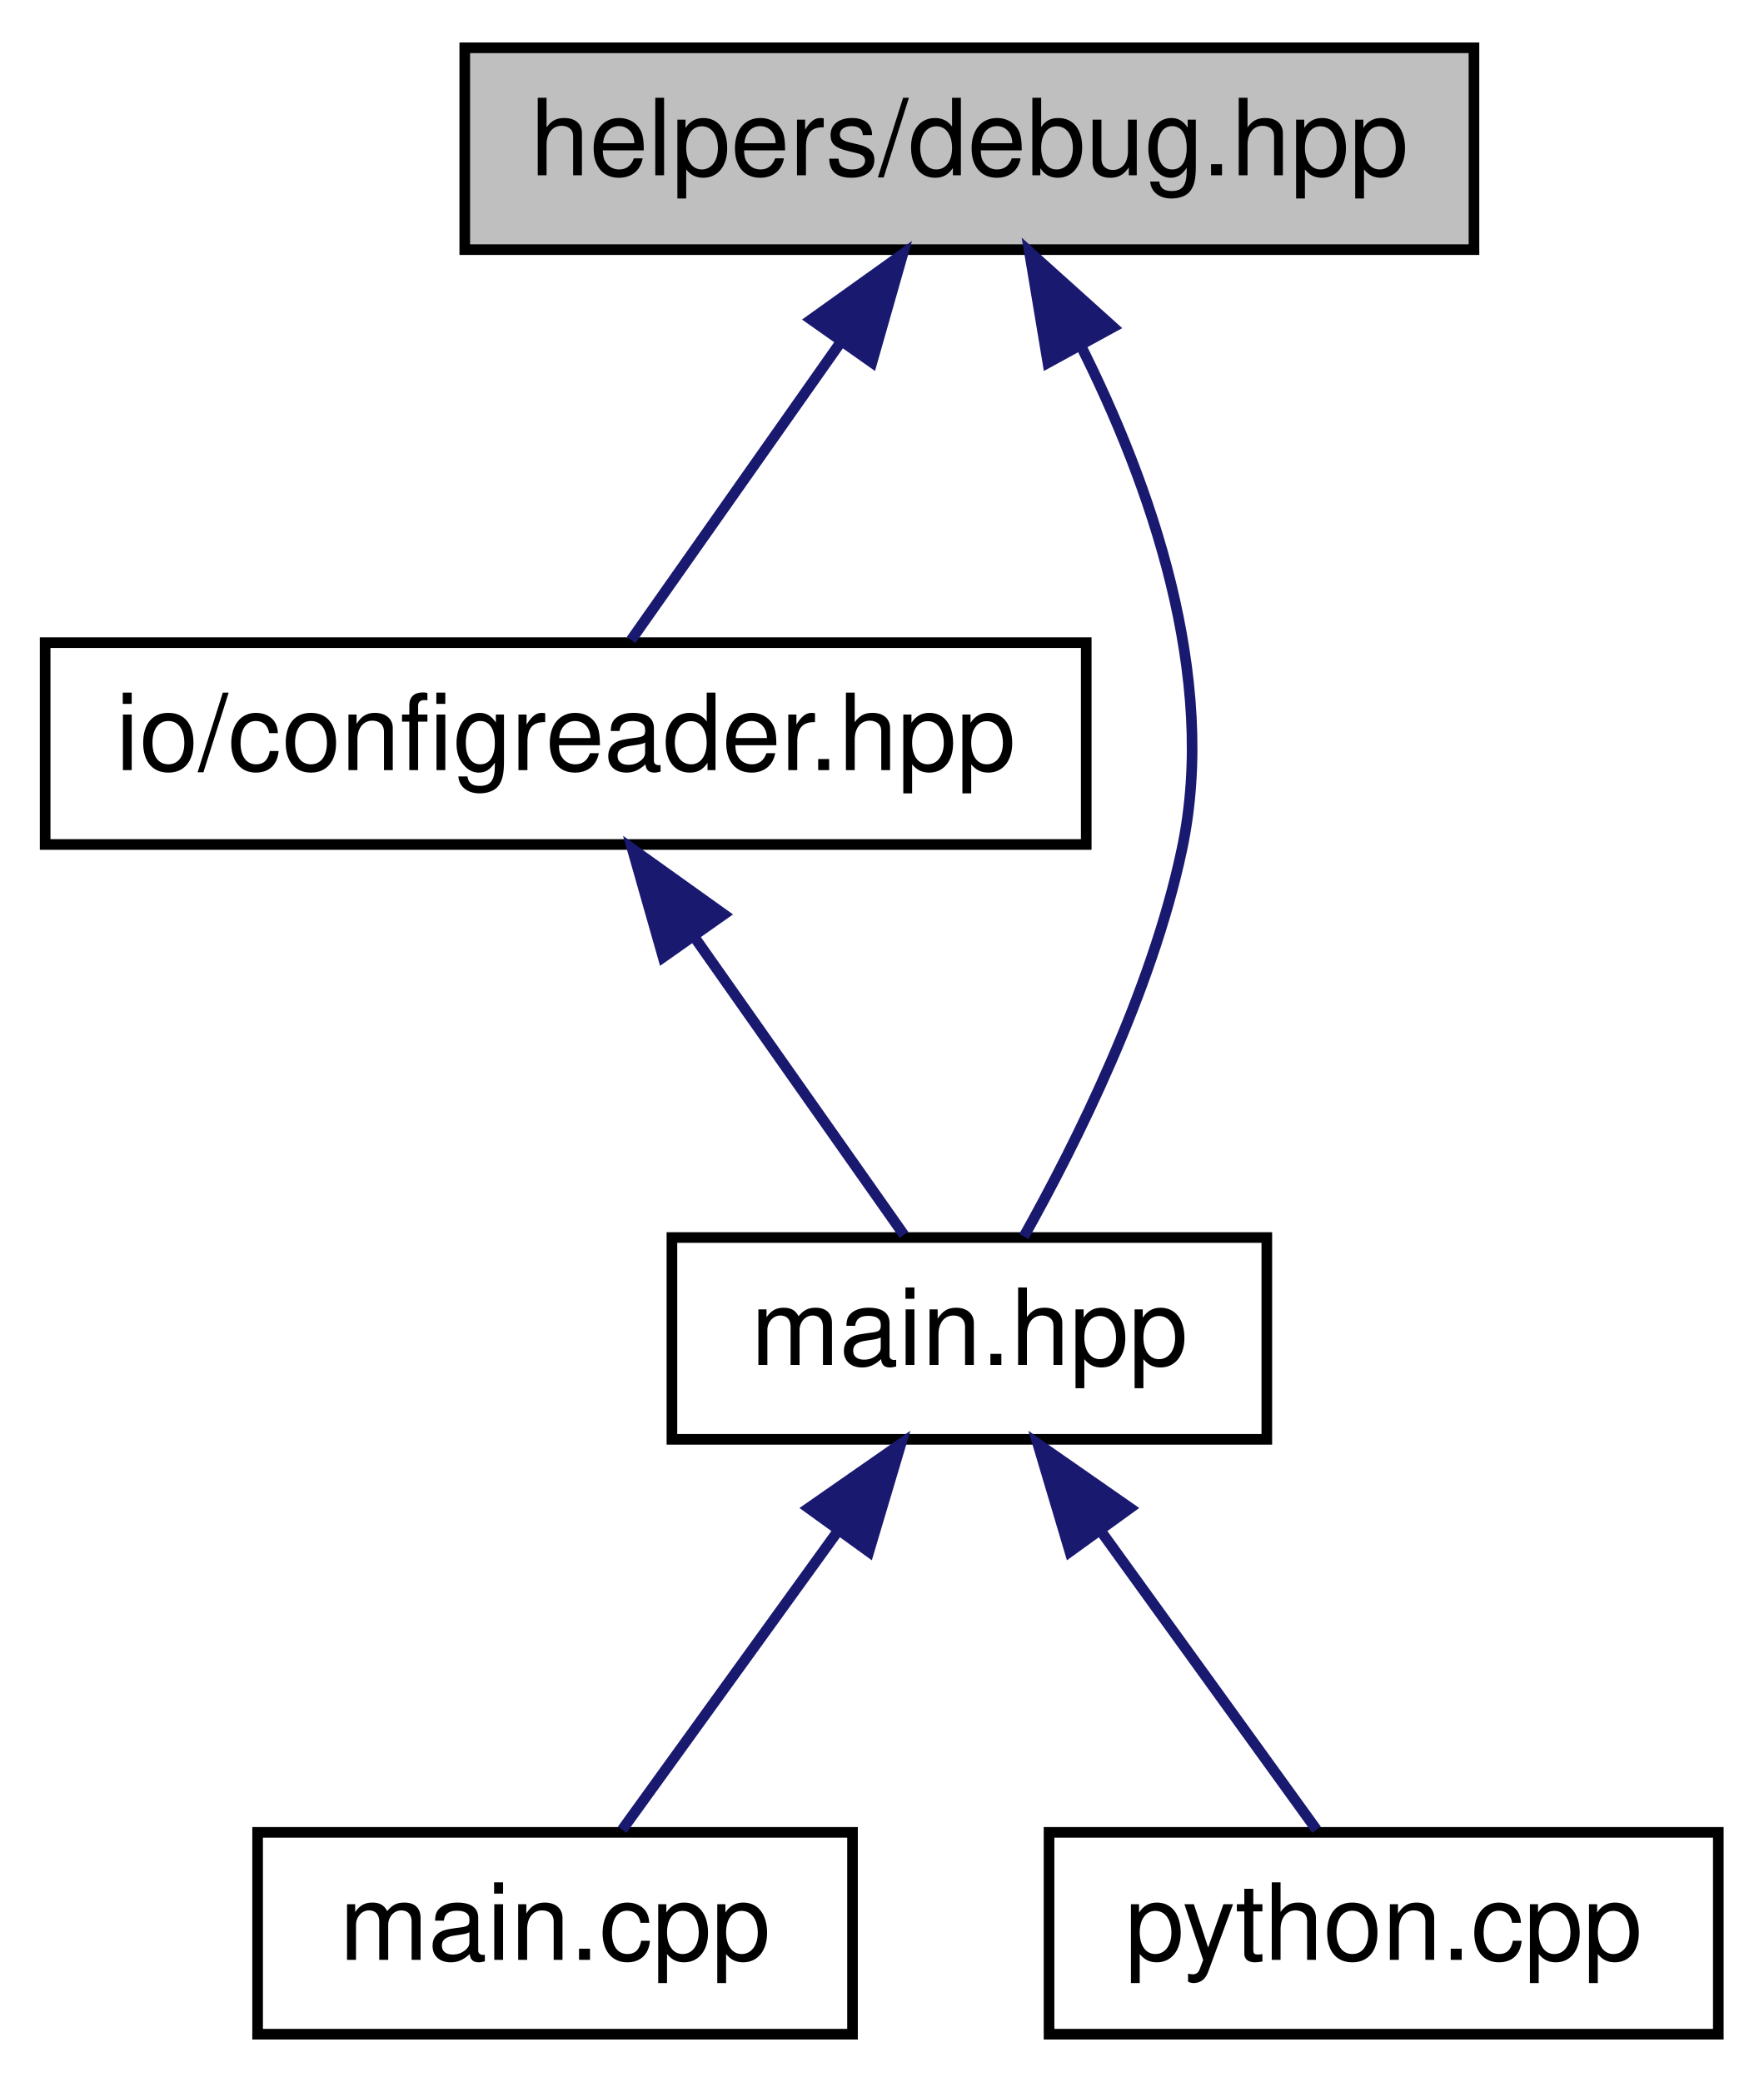
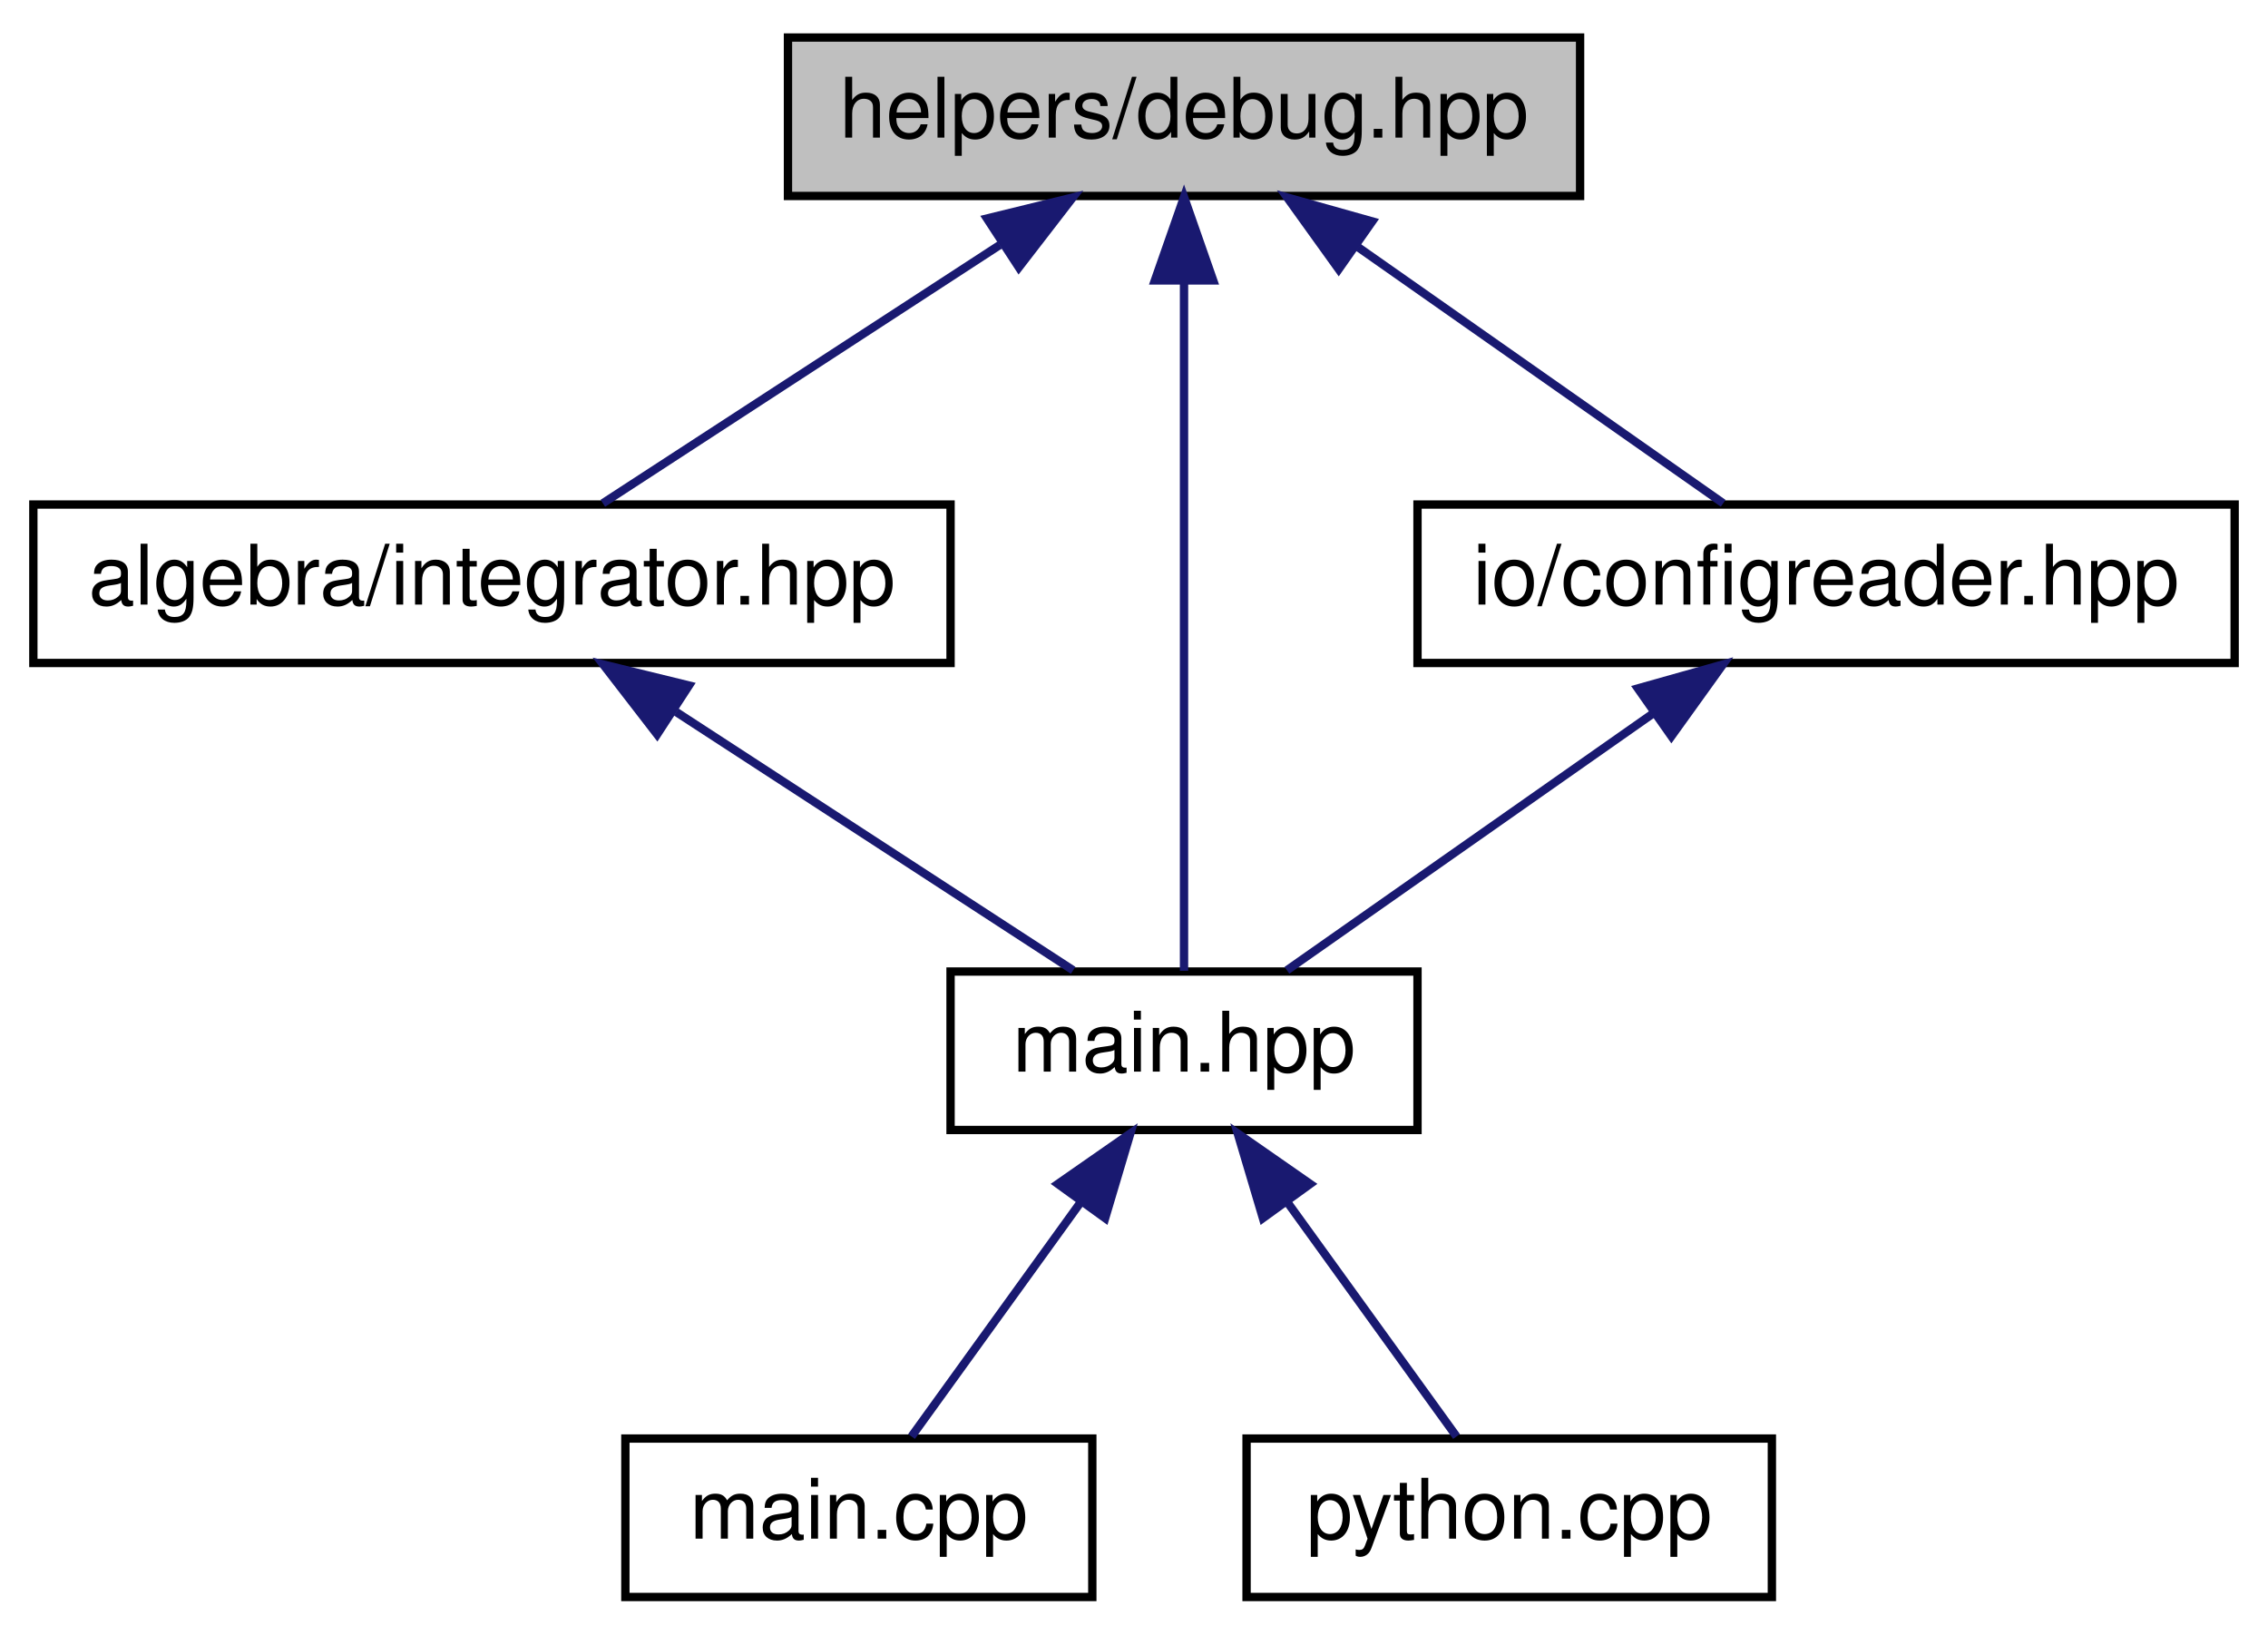
- <svg xmlns="http://www.w3.org/2000/svg" xmlns:xlink="http://www.w3.org/1999/xlink" width="166pt" height="196pt" viewBox="0.00 0.00 165.50 196.00">
+ <svg xmlns="http://www.w3.org/2000/svg" xmlns:xlink="http://www.w3.org/1999/xlink" width="272pt" height="196pt" viewBox="0.00 0.00 272.00 196.00">
  <g id="graph0" class="graph" transform="scale(1 1) rotate(0) translate(4 192)">
    <g id="node1" class="node">
      <g id="a_node1">
        <a xlink:title="HELPERS::DEBUG source file.">
-           <polygon fill="#bfbfbf" stroke="black" points="39.5,-168.5 39.5,-187.5 134.5,-187.5 134.5,-168.5 39.5,-168.5" />
-           <text text-anchor="middle" x="87" y="-175.5" font-family="Helvetica,sans-Serif" font-size="10.00">helpers/debug.hpp</text>
+           <polygon fill="#bfbfbf" stroke="black" points="90.5,-168.5 90.5,-187.5 185.5,-187.5 185.5,-168.5 90.5,-168.5" />
+           <text text-anchor="middle" x="138" y="-175.5" font-family="Helvetica,sans-Serif" font-size="10.00">helpers/debug.hpp</text>
        </a>
      </g>
    </g>
    <g id="node2" class="node">
      <g id="a_node2">
-         <a xlink:href="configreader_8hpp.html" target="_top" xlink:title="IO::ConfigReader source file.">
-           <polygon fill="none" stroke="black" points="0,-112.5 0,-131.5 98,-131.5 98,-112.5 0,-112.5" />
-           <text text-anchor="middle" x="49" y="-119.5" font-family="Helvetica,sans-Serif" font-size="10.00">io/configreader.hpp</text>
+         <a xlink:href="integrator_8hpp.html" target="_top" xlink:title="ALGEBRA::Integrator source file.">
+           <polygon fill="none" stroke="black" points="0,-112.5 0,-131.5 110,-131.5 110,-112.5 0,-112.5" />
+           <text text-anchor="middle" x="55" y="-119.5" font-family="Helvetica,sans-Serif" font-size="10.00">algebra/integrator.hpp</text>
        </a>
      </g>
    </g>
    <g id="edge1" class="edge">
-       <path fill="none" stroke="midnightblue" d="M74.94,-159.86C68.36,-150.5 60.49,-139.33 55.16,-131.75" />
-       <polygon fill="midnightblue" stroke="midnightblue" points="72.11,-161.92 80.73,-168.08 77.83,-157.89 72.11,-161.92" />
+       <path fill="none" stroke="midnightblue" d="M115.9,-162.62C100.74,-152.76 81.12,-139.99 68.3,-131.65" />
+       <polygon fill="midnightblue" stroke="midnightblue" points="114.37,-165.8 124.66,-168.32 118.19,-159.94 114.37,-165.8" />
    </g>
    <g id="node3" class="node">
      <g id="a_node3">
        <a xlink:href="main_8hpp.html" target="_top" xlink:title="Main page documentation.">
-           <polygon fill="none" stroke="black" points="59,-56.5 59,-75.5 115,-75.5 115,-56.5 59,-56.5" />
-           <text text-anchor="middle" x="87" y="-63.5" font-family="Helvetica,sans-Serif" font-size="10.00">main.hpp</text>
+           <polygon fill="none" stroke="black" points="110,-56.5 110,-75.5 166,-75.5 166,-56.5 110,-56.5" />
+           <text text-anchor="middle" x="138" y="-63.5" font-family="Helvetica,sans-Serif" font-size="10.00">main.hpp</text>
+         </a>
+       </g>
+     </g>
+     <g id="edge7" class="edge">
+       <path fill="none" stroke="midnightblue" d="M138,-158.35C138,-134.25 138,-93.31 138,-75.59" />
+       <polygon fill="midnightblue" stroke="midnightblue" points="134.5,-158.37 138,-168.37 141.5,-158.37 134.5,-158.37" />
+     </g>
+     <g id="node6" class="node">
+       <g id="a_node6">
+         <a xlink:href="configreader_8hpp.html" target="_top" xlink:title="IO::ConfigReader source file.">
+           <polygon fill="none" stroke="black" points="166,-112.5 166,-131.5 264,-131.5 264,-112.5 166,-112.5" />
+           <text text-anchor="middle" x="215" y="-119.5" font-family="Helvetica,sans-Serif" font-size="10.00">io/configreader.hpp</text>
        </a>
      </g>
    </g>
    <g id="edge5" class="edge">
-       <path fill="none" stroke="midnightblue" d="M97.46,-159.52C103.96,-146.57 110.48,-128.38 107,-112 104.16,-98.62 97.06,-84.39 92.13,-75.59" />
-       <polygon fill="midnightblue" stroke="midnightblue" points="94.39,-157.85 92.65,-168.3 100.53,-161.21 94.39,-157.85" />
+       <path fill="none" stroke="midnightblue" d="M158.9,-162.34C172.91,-152.52 190.88,-139.91 202.66,-131.65" />
+       <polygon fill="midnightblue" stroke="midnightblue" points="156.55,-159.72 150.37,-168.32 160.57,-165.45 156.55,-159.72" />
    </g>
    <g id="edge2" class="edge">
-       <path fill="none" stroke="midnightblue" d="M61.06,-103.86C67.64,-94.5 75.51,-83.33 80.84,-75.75" />
-       <polygon fill="midnightblue" stroke="midnightblue" points="58.17,-101.89 55.27,-112.08 63.89,-105.92 58.17,-101.89" />
+       <path fill="none" stroke="midnightblue" d="M77.1,-106.62C92.26,-96.76 111.88,-83.99 124.7,-75.65" />
+       <polygon fill="midnightblue" stroke="midnightblue" points="74.81,-103.94 68.34,-112.32 78.63,-109.8 74.81,-103.94" />
    </g>
    <g id="node4" class="node">
      <g id="a_node4">
        <a xlink:href="main_8cpp.html" target="_top" xlink:title="Main routine of svZeroDSolver.">
-           <polygon fill="none" stroke="black" points="20,-0.5 20,-19.5 76,-19.5 76,-0.5 20,-0.5" />
-           <text text-anchor="middle" x="48" y="-7.5" font-family="Helvetica,sans-Serif" font-size="10.00">main.cpp</text>
+           <polygon fill="none" stroke="black" points="71,-0.5 71,-19.5 127,-19.5 127,-0.5 71,-0.5" />
+           <text text-anchor="middle" x="99" y="-7.5" font-family="Helvetica,sans-Serif" font-size="10.00">main.cpp</text>
        </a>
      </g>
    </g>
    <g id="edge3" class="edge">
-       <path fill="none" stroke="midnightblue" d="M74.62,-47.86C67.86,-38.5 59.79,-27.33 54.32,-19.75" />
-       <polygon fill="midnightblue" stroke="midnightblue" points="71.87,-50.03 80.56,-56.08 77.54,-45.93 71.87,-50.03" />
+       <path fill="none" stroke="midnightblue" d="M125.62,-47.86C118.86,-38.5 110.79,-27.33 105.32,-19.75" />
+       <polygon fill="midnightblue" stroke="midnightblue" points="122.87,-50.03 131.56,-56.08 128.54,-45.93 122.87,-50.03" />
    </g>
    <g id="node5" class="node">
      <g id="a_node5">
        <a xlink:href="python_8cpp.html" target="_top" xlink:title="Python binding for svZeroDSolver.">
-           <polygon fill="none" stroke="black" points="94.5,-0.5 94.5,-19.5 157.5,-19.5 157.5,-0.5 94.5,-0.5" />
-           <text text-anchor="middle" x="126" y="-7.5" font-family="Helvetica,sans-Serif" font-size="10.00">python.cpp</text>
+           <polygon fill="none" stroke="black" points="145.5,-0.5 145.5,-19.5 208.5,-19.5 208.5,-0.5 145.5,-0.5" />
+           <text text-anchor="middle" x="177" y="-7.5" font-family="Helvetica,sans-Serif" font-size="10.00">python.cpp</text>
        </a>
      </g>
    </g>
    <g id="edge4" class="edge">
-       <path fill="none" stroke="midnightblue" d="M99.38,-47.86C106.14,-38.5 114.21,-27.33 119.68,-19.75" />
-       <polygon fill="midnightblue" stroke="midnightblue" points="96.46,-45.93 93.44,-56.08 102.13,-50.03 96.46,-45.93" />
+       <path fill="none" stroke="midnightblue" d="M150.38,-47.86C157.14,-38.5 165.21,-27.33 170.68,-19.75" />
+       <polygon fill="midnightblue" stroke="midnightblue" points="147.46,-45.93 144.44,-56.08 153.13,-50.03 147.46,-45.93" />
+     </g>
+     <g id="edge6" class="edge">
+       <path fill="none" stroke="midnightblue" d="M194.1,-106.34C180.09,-96.52 162.12,-83.91 150.34,-75.65" />
+       <polygon fill="midnightblue" stroke="midnightblue" points="192.43,-109.45 202.63,-112.32 196.45,-103.72 192.43,-109.45" />
    </g>
  </g>
</svg>
